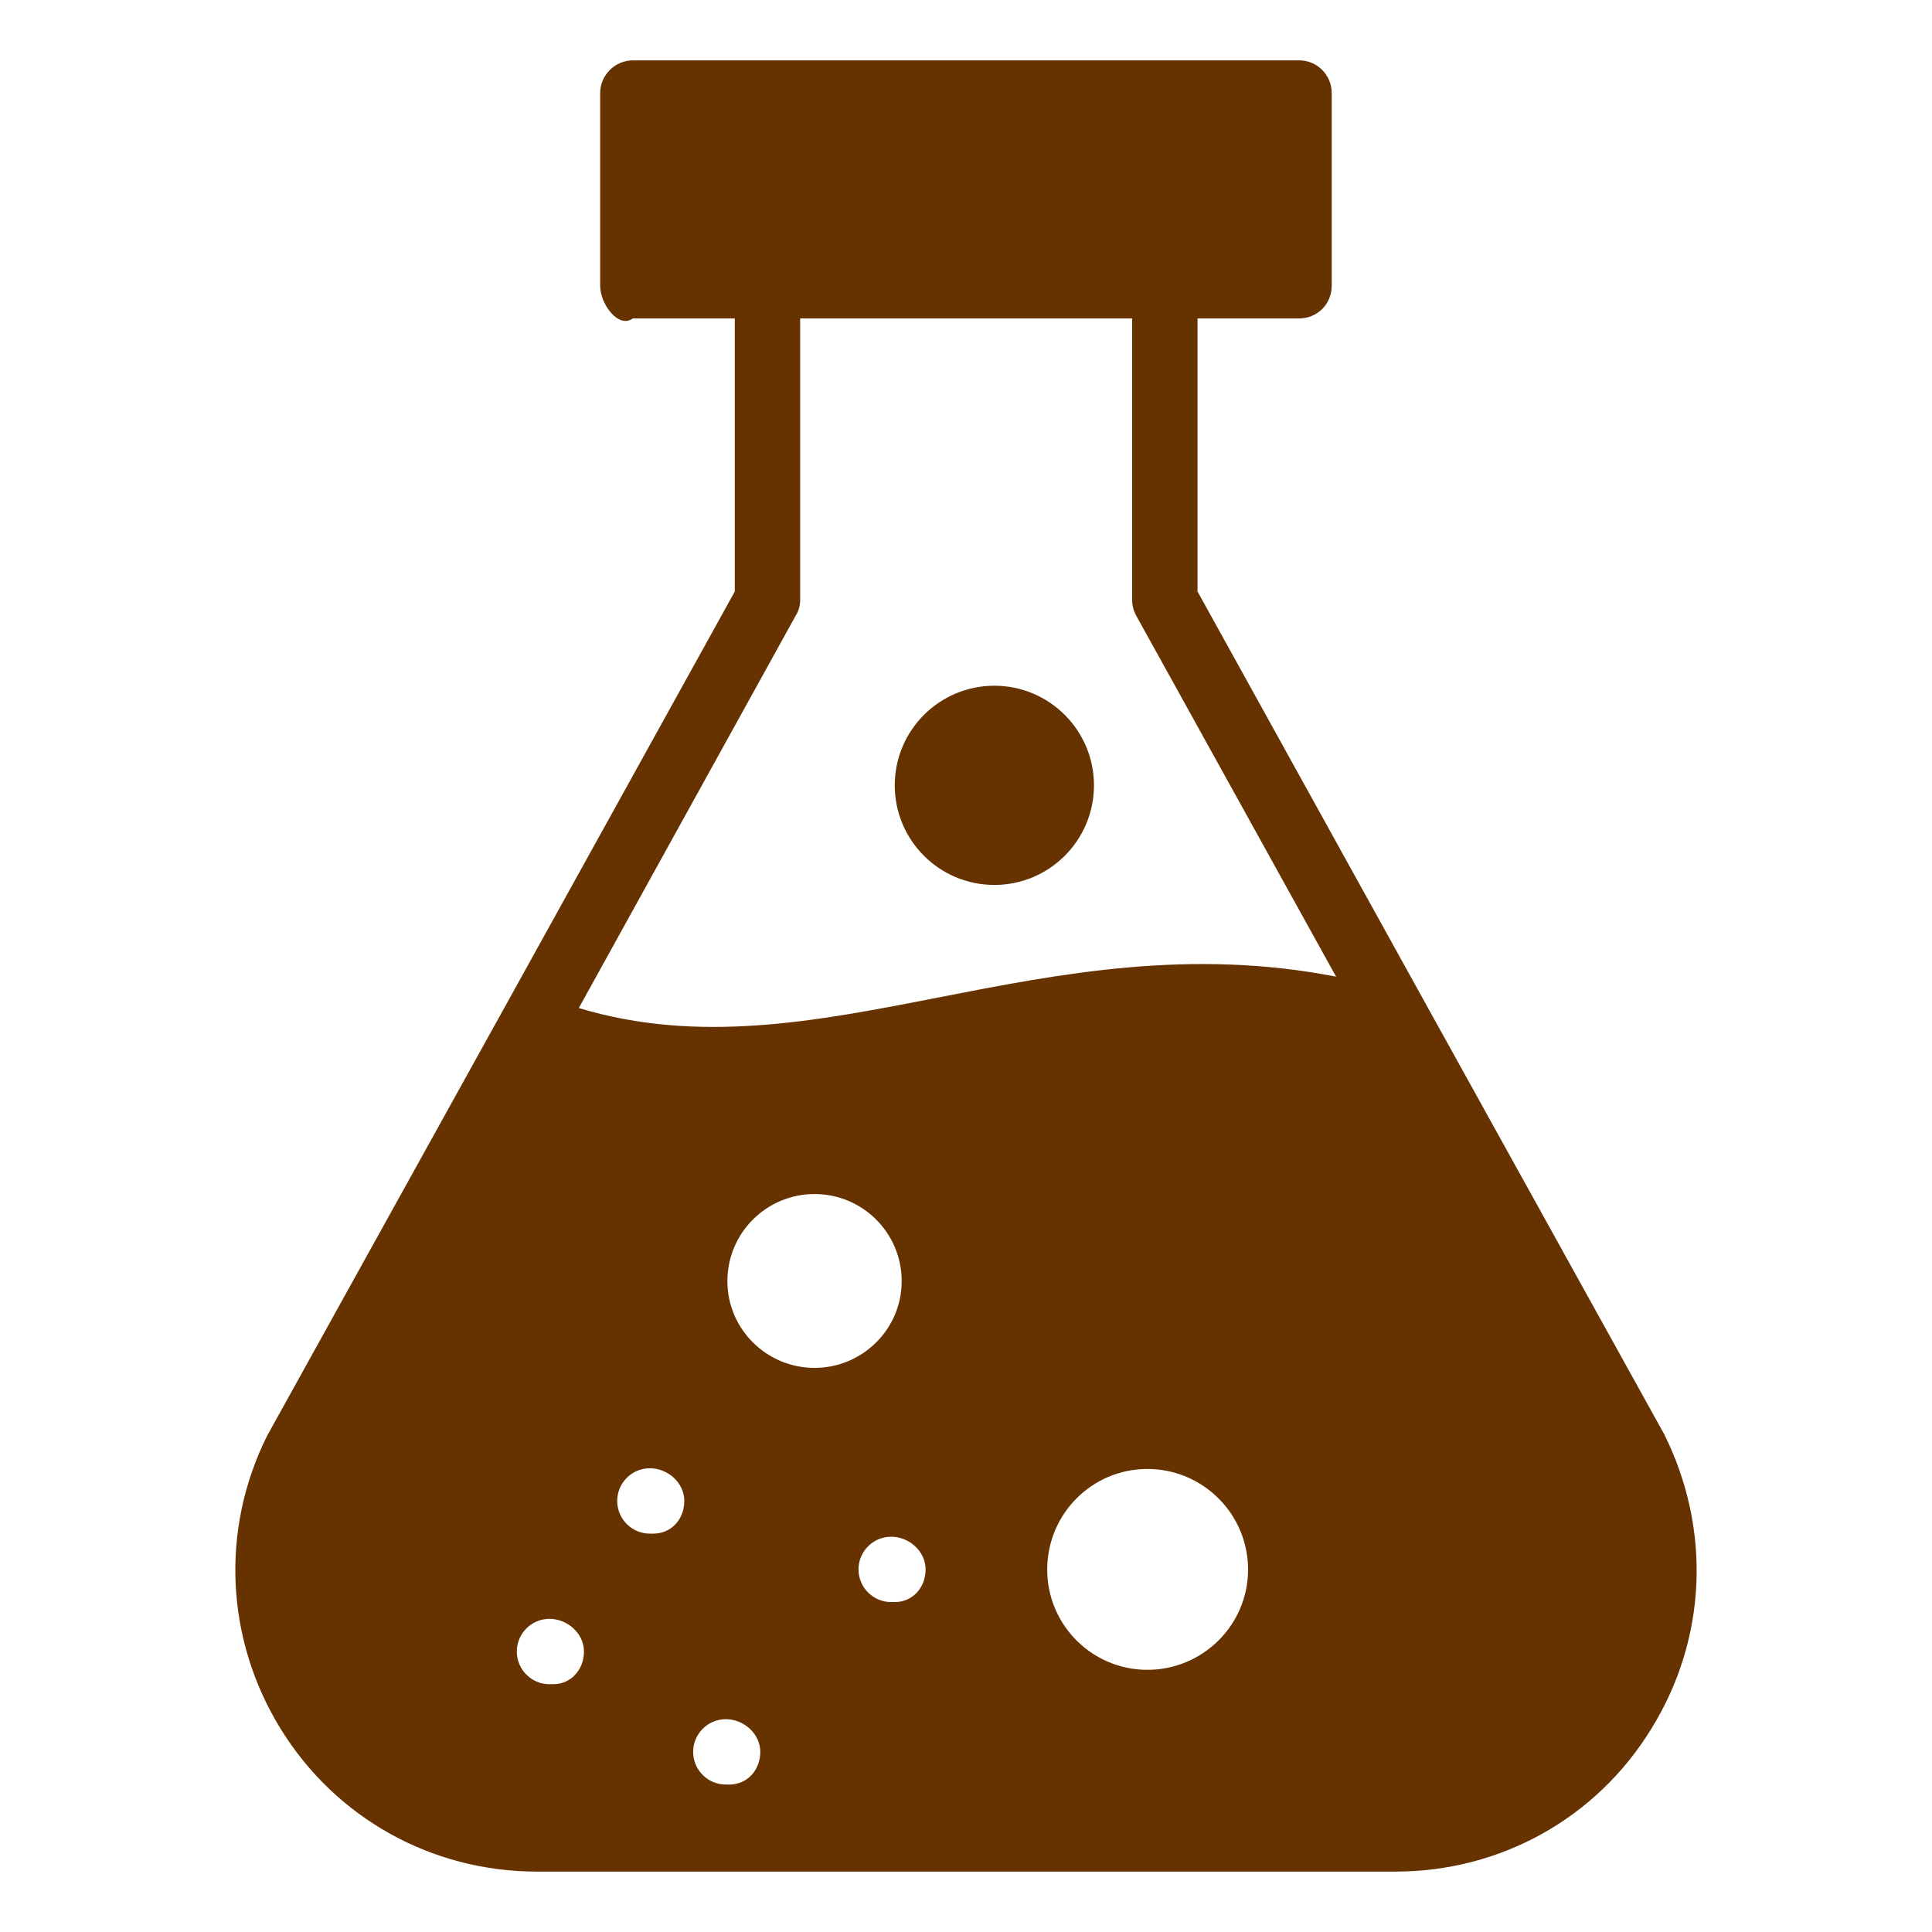
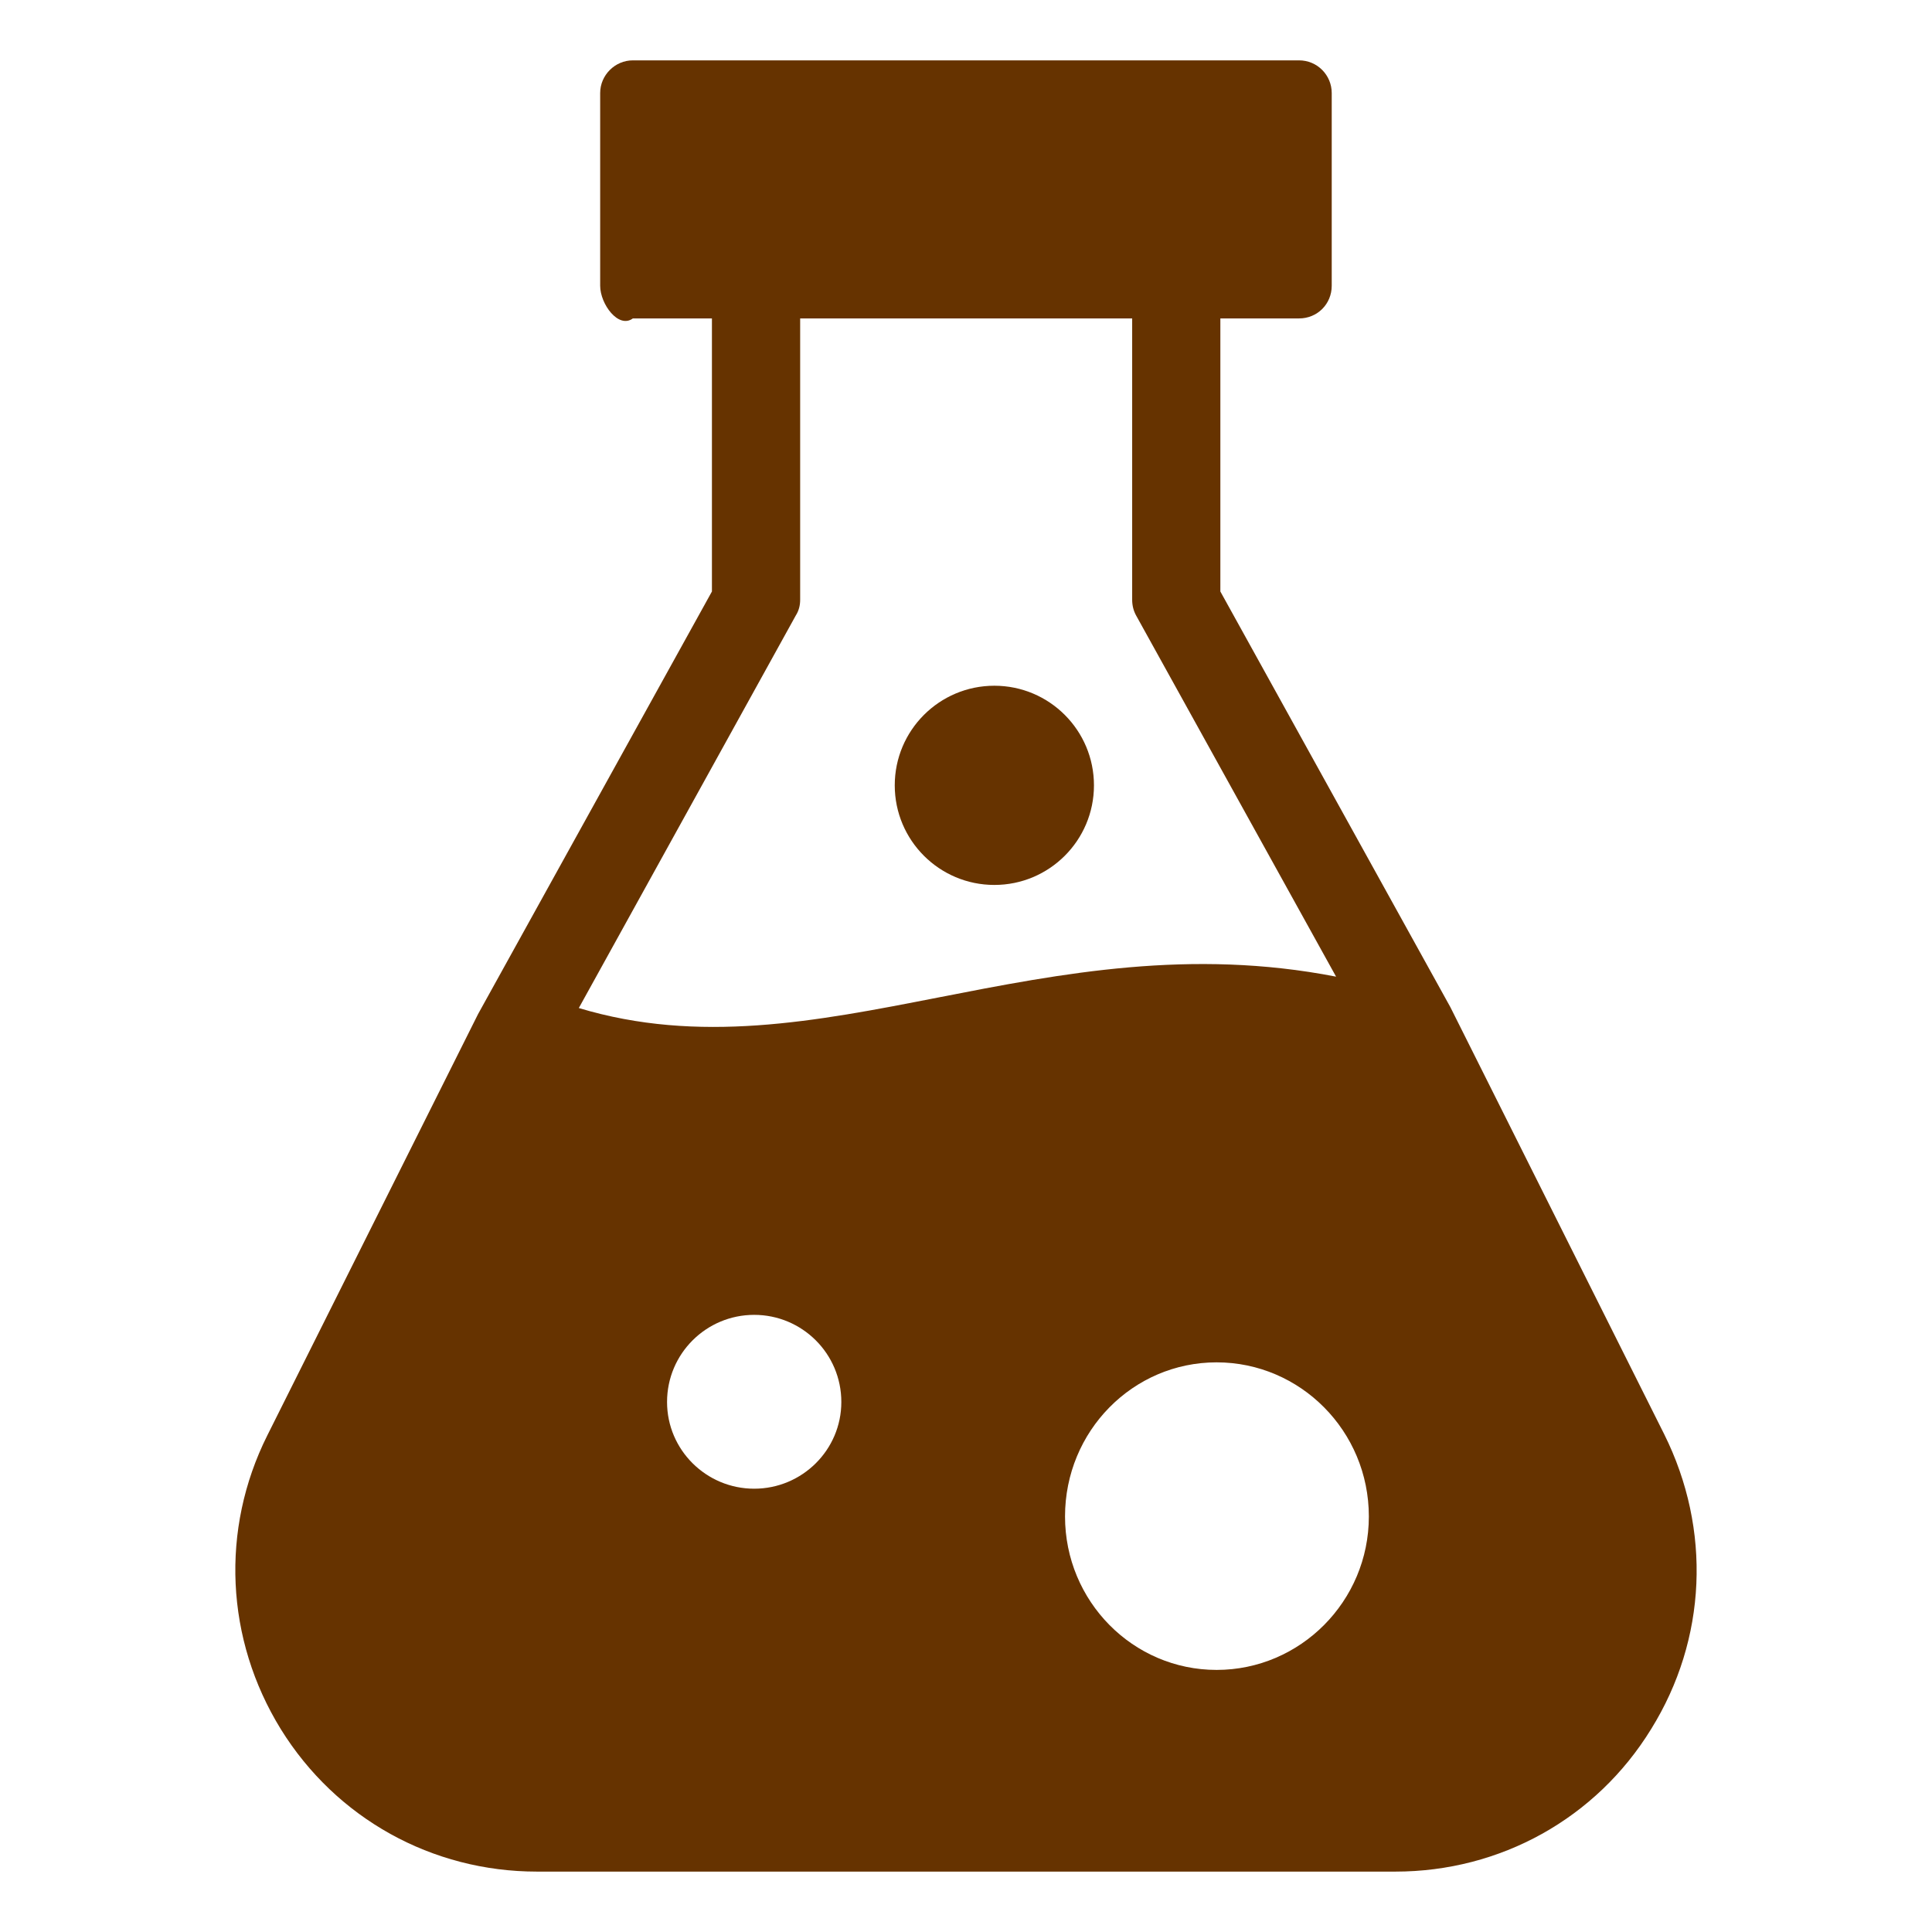
<svg xmlns="http://www.w3.org/2000/svg" width="64px" height="64px" viewBox="0 0 64 64" version="1.1" id="SVGRoot">
  <defs id="defs874" />
  <g id="layer1">
    <g transform="matrix(1.443344,0,0,1.443344,3.064982,-29.56064)" id="g26" style="opacity:1;fill:#663300;fill-opacity:1;stop-opacity:1">
      <g id="g20" style="fill:#663300;fill-opacity:1" />
      <circle cx="20.698" cy="38.505" r="2.286" id="circle22" style="fill:#663300;fill-opacity:1" />
-       <path d="M 36.071,53.396 30.641,43.597 25.361,34.056 v -6.267 h 2.33 c 0.42,0 0.75,-0.33 0.75,-0.75 v -4.423 c 0,-0.41 -0.33,-0.75 -0.75,-0.75 H 12.401 c -0.41,0 -0.75,0.34 -0.75,0.75 v 4.423 c 0,0.42 0.42,0.993 0.75,0.75 h 2.34 v 6.267 l -5.37,9.7 -5.36,9.67 c -1.08,2.16 -0.96,4.68 0.31,6.74 1.27,2.05 3.47,3.27 5.88,3.27 h 19.7 c 2.41,0 4.61,-1.22 5.87,-3.27 1.28,-2.06 1.39,-4.58 0.3,-6.77 z m -25.502,5.739 h -0.081 c -0.414,0 -0.75,-0.336 -0.75,-0.75 0,-0.414 0.336,-0.75 0.75,-0.75 0.414,0 0.791,0.336 0.791,0.75 0,0.414 -0.296,0.75 -0.71,0.75 z m 2.304,-3.456 h -0.081 c -0.414,0 -0.75,-0.336 -0.75,-0.75 0,-0.414 0.336,-0.75 0.75,-0.75 0.414,0 0.79,0.336 0.79,0.75 0,0.414 -0.295,0.75 -0.709,0.75 z m 1.743,5.759 h -0.081 c -0.414,0 -0.75,-0.336 -0.75,-0.75 0,-0.414 0.336,-0.75 0.75,-0.75 0.414,0 0.791,0.336 0.791,0.75 0,0.414 -0.296,0.75 -0.71,0.75 z m -0.045,-11.553 c 0,-1.11 0.9,-2 2,-2 1.1,0 2,0.89 2,2 0,1.1 -0.9,1.99 -2,1.99 -1.1,0 -2,-0.89 -2,-1.99 z m 3.84,7.365 h -0.081 c -0.414,0 -0.75,-0.336 -0.75,-0.75 0,-0.414 0.336,-0.75 0.75,-0.75 0.414,0 0.79,0.336 0.79,0.75 0,0.414 -0.295,0.75 -0.709,0.75 z m 5.8,1.555 c -1.27,0 -2.3,-1.03 -2.3,-2.3 0,-1.28 1.03,-2.31 2.3,-2.31 1.27,0 2.31,1.03 2.31,2.31 0,1.27 -1.04,2.3 -2.31,2.3 z M 19.401,43.376 c -2.81,0.55 -5.49,1.07 -8.24,0.24 l 4.98,-9.01 c 0.07,-0.11 0.1,-0.23 0.1,-0.36 v -6.457 h 7.62 v 6.457 c 0,0.13 0.03,0.25 0.09,0.36 l 4.59,8.29 c -3.34,-0.65 -6.28,-0.08 -9.14,0.48 z" id="path24" style="fill:#663300;fill-opacity:1" />
+       <path d="m 36.071,53.396 -4.907,-9.8 -5.279,-9.54 v -6.267 h 1.806 c 0.42,0 0.75,-0.33 0.75,-0.75 v -4.423 c 0,-0.41 -0.33,-0.75 -0.75,-0.75 H 12.401 c -0.41,0 -0.75,0.34 -0.75,0.75 v 4.423 c 0,0.42 0.42,0.993 0.75,0.75 h 1.815 v 6.267 l -5.368,9.7 -4.837,9.67 c -1.08,2.16 -0.96,4.68 0.31,6.74 1.27,2.05 3.47,3.27 5.88,3.27 h 19.7 c 2.41,0 4.61,-1.22 5.87,-3.27 1.28,-2.06 1.39,-4.58 0.3,-6.77 z M 13.186,52.658 c 0,-1.11 0.9,-2 2,-2 1.1,0 2,0.89 2,2 0,1.1 -0.9,1.99 -2,1.99 -1.1,0 -2,-0.89 -2,-1.99 z m 12.613,6.149 c -1.921,0 -3.479,-1.577 -3.479,-3.522 0,-1.96 1.558,-3.537 3.479,-3.537 1.921,0 3.494,1.577 3.494,3.537 0,1.945 -1.573,3.522 -3.494,3.522 z M 19.401,43.376 c -2.81,0.55 -5.49,1.07 -8.24,0.24 l 4.98,-9.01 c 0.07,-0.11 0.1,-0.23 0.1,-0.36 v -6.457 h 7.62 v 6.457 c 0,0.13 0.03,0.25 0.09,0.36 l 4.59,8.29 c -3.34,-0.65 -6.28,-0.08 -9.14,0.48 z" id="path24" style="fill:#663300;fill-opacity:1" />
    </g>
  </g>
</svg>
